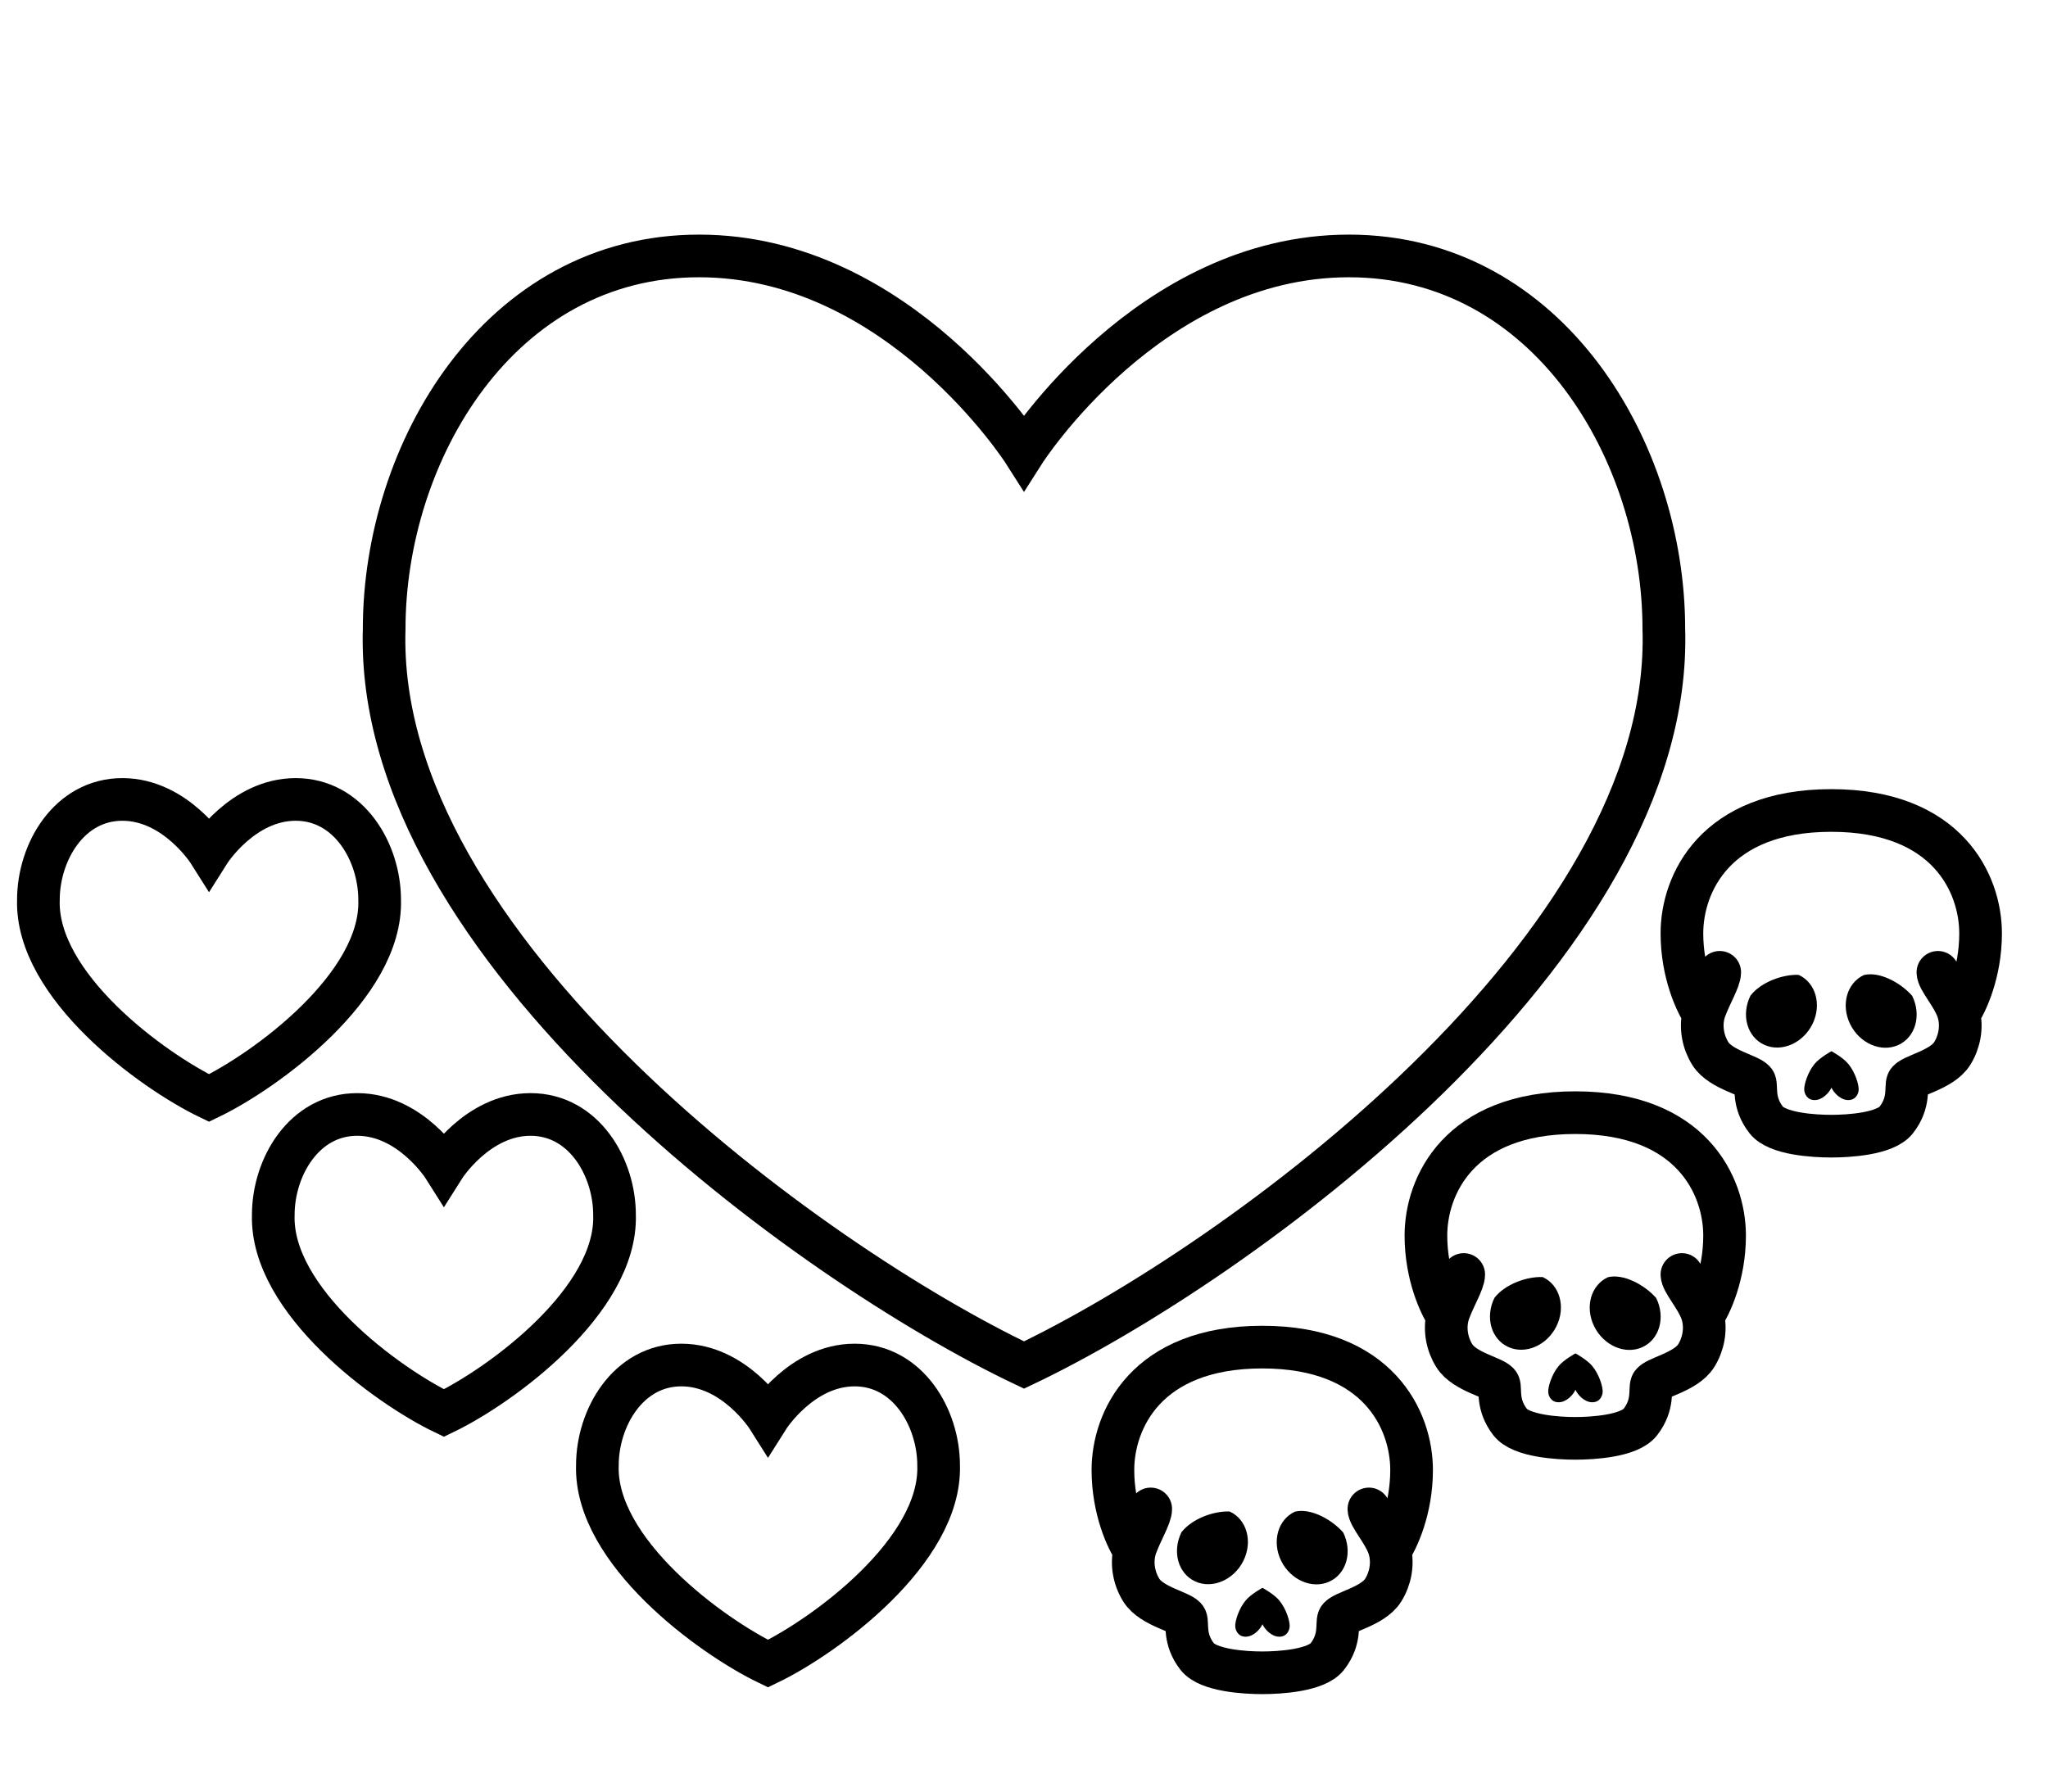
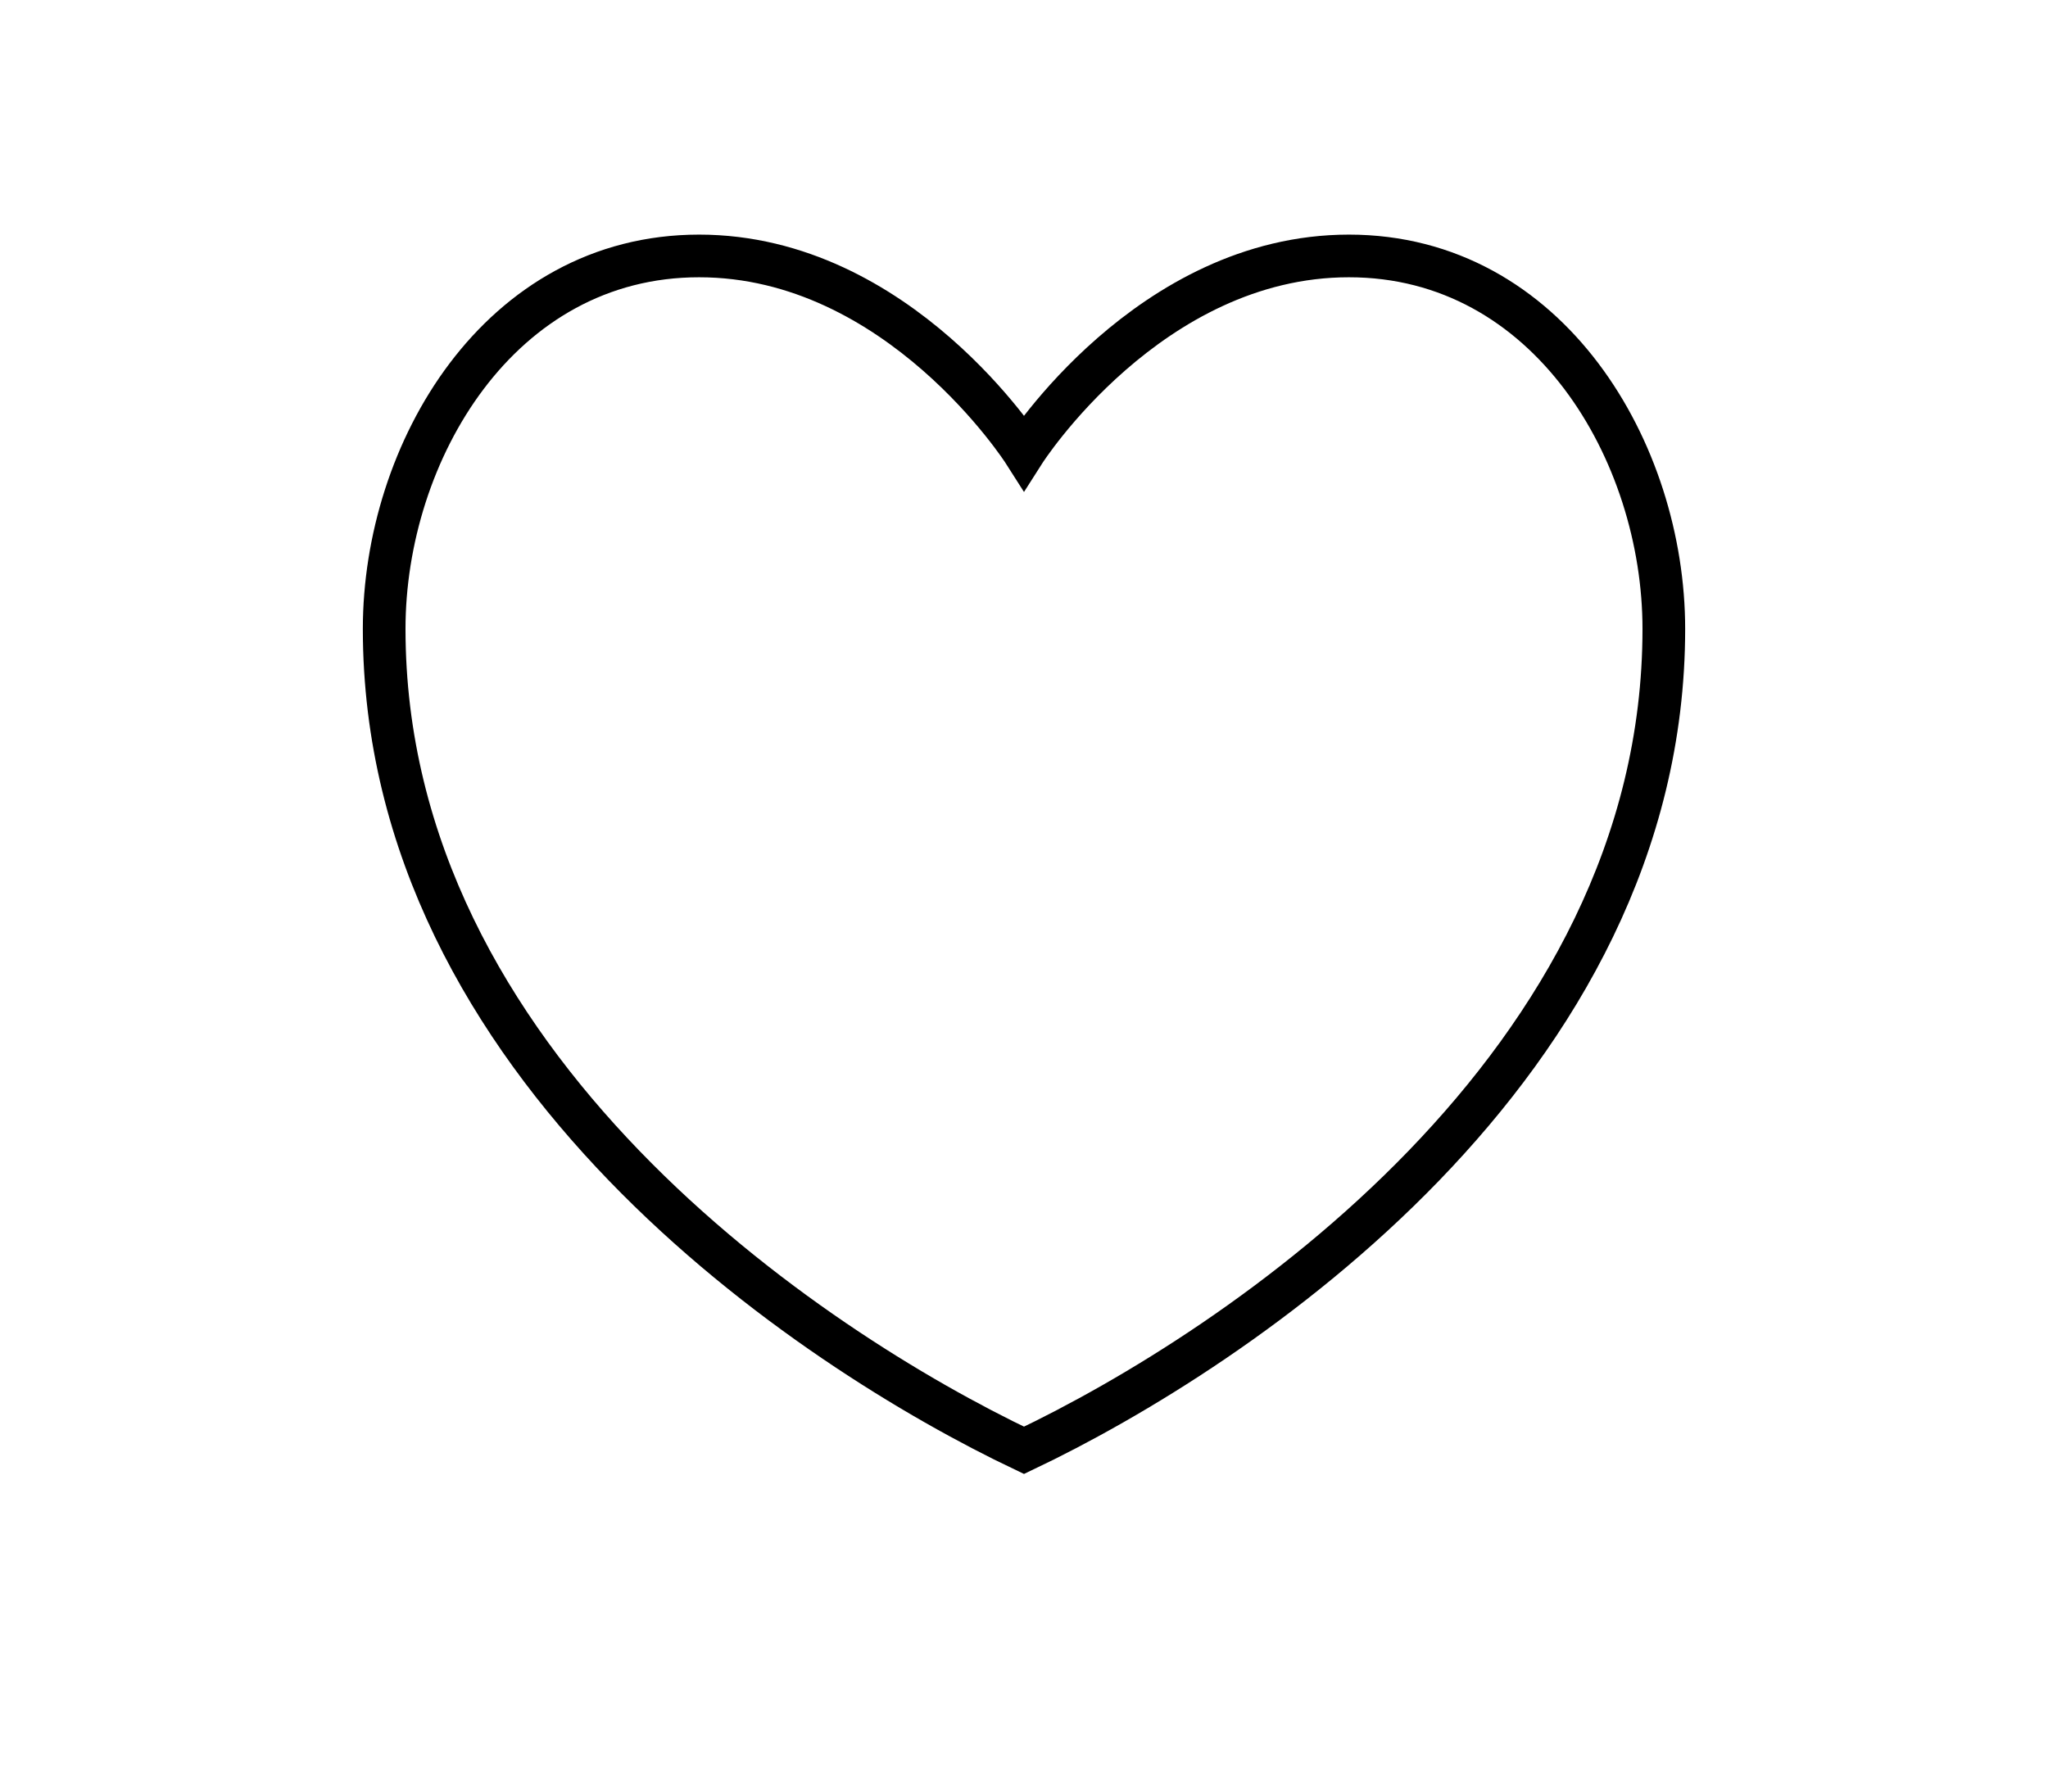
<svg xmlns="http://www.w3.org/2000/svg" width="48" height="42" viewBox="0 0 48 42" fill="none">
-   <path d="M9.004 14.743C8.77 22.221 19.001 29.622 24 32C28.999 29.622 39.23 22.221 38.996 14.743C38.996 10.602 36.301 6 31.615 6C26.929 6 24 10.602 24 10.602C24 10.602 21.071 6 16.385 6C11.699 6 9.004 10.602 9.004 14.743Z" stroke="black" />
-   <path d="M14.001 34.354C13.939 36.367 16.667 38.36 18 39C19.333 38.36 22.061 36.367 21.999 34.354C21.999 33.239 21.28 32 20.031 32C18.781 32 18 33.239 18 33.239C18 33.239 17.219 32 15.969 32C14.72 32 14.001 33.239 14.001 34.354Z" stroke="black" />
-   <path d="M6.405 28.48C6.342 30.493 9.071 32.486 10.404 33.126C11.737 32.486 14.465 30.493 14.403 28.48C14.403 27.365 13.684 26.126 12.434 26.126C11.185 26.126 10.404 27.365 10.404 27.365C10.404 27.365 9.623 26.126 8.373 26.126C7.123 26.126 6.405 27.365 6.405 28.48Z" stroke="black" />
-   <path d="M0.9 21.095C0.838 23.108 3.566 25.1 4.899 25.741C6.232 25.1 8.961 23.108 8.898 21.095C8.898 19.979 8.179 18.741 6.93 18.741C5.68 18.741 4.899 19.979 4.899 19.979C4.899 19.979 4.118 18.741 2.868 18.741C1.619 18.741 0.9 19.979 0.9 21.095Z" stroke="black" />
-   <path d="M26.97 35.374C26.97 35.545 26.75 35.901 26.626 36.242C26.613 36.277 26.602 36.313 26.593 36.35M26.593 36.35C26.514 36.67 26.584 37.015 26.75 37.279C26.997 37.673 27.726 37.79 27.794 37.947C27.844 38.061 27.739 38.423 28.059 38.835C28.316 39.165 29.181 39.215 29.584 39.215C29.987 39.215 30.852 39.165 31.109 38.835C31.429 38.423 31.324 38.061 31.374 37.947C31.442 37.79 32.171 37.673 32.418 37.279C32.584 37.015 32.654 36.67 32.575 36.35M26.593 36.35C26.423 36.107 26.084 35.39 26.084 34.461C26.084 33.299 26.858 31.58 29.584 31.58C32.31 31.58 33.084 33.299 33.084 34.461C33.084 35.39 32.745 36.107 32.575 36.35M32.084 35.374C32.084 35.545 32.418 35.901 32.542 36.242C32.555 36.277 32.566 36.313 32.575 36.35" stroke="black" stroke-linecap="round" />
-   <path d="M30.027 36.59C30.25 37.042 30.756 37.261 31.157 37.077C31.559 36.894 31.704 36.378 31.481 35.925C31.201 35.609 30.712 35.351 30.351 35.437C29.95 35.621 29.805 36.137 30.027 36.59Z" fill="black" />
-   <path d="M29.144 36.586C28.921 37.038 28.415 37.257 28.014 37.074C27.612 36.89 27.467 36.374 27.69 35.921C27.939 35.599 28.453 35.418 28.82 35.434C29.221 35.617 29.366 36.133 29.144 36.586Z" fill="black" />
-   <path d="M29.194 38.369C29.377 38.369 29.533 38.199 29.589 38.077C29.645 38.199 29.802 38.369 29.984 38.369C30.166 38.369 30.221 38.213 30.226 38.135C30.237 38.017 30.148 37.719 29.984 37.52C29.861 37.371 29.589 37.223 29.589 37.223C29.589 37.223 29.317 37.371 29.194 37.52C29.03 37.719 28.941 38.017 28.951 38.135C28.957 38.213 29.012 38.369 29.194 38.369Z" fill="black" />
-   <path d="M34.306 29.878C34.306 30.049 34.086 30.405 33.962 30.745C33.949 30.781 33.938 30.817 33.929 30.854M33.929 30.854C33.85 31.174 33.92 31.519 34.086 31.783C34.333 32.177 35.062 32.294 35.13 32.451C35.179 32.565 35.075 32.927 35.395 33.339C35.652 33.669 36.517 33.719 36.92 33.719C37.323 33.719 38.188 33.669 38.444 33.339C38.765 32.927 38.66 32.565 38.71 32.451C38.778 32.294 39.507 32.177 39.754 31.783C39.92 31.519 39.99 31.174 39.911 30.854M33.929 30.854C33.759 30.611 33.42 29.894 33.42 28.965C33.42 27.803 34.194 26.084 36.92 26.084C39.646 26.084 40.42 27.803 40.42 28.965C40.42 29.894 40.081 30.611 39.911 30.854M39.42 29.878C39.42 30.049 39.754 30.405 39.878 30.745C39.891 30.781 39.902 30.817 39.911 30.854" stroke="black" stroke-linecap="round" />
-   <path d="M37.363 31.093C37.586 31.546 38.092 31.765 38.493 31.581C38.895 31.398 39.04 30.882 38.817 30.429C38.537 30.113 38.048 29.855 37.687 29.941C37.286 30.125 37.141 30.64 37.363 31.093Z" fill="black" />
-   <path d="M36.48 31.09C36.257 31.542 35.751 31.761 35.35 31.577C34.948 31.394 34.803 30.878 35.026 30.425C35.275 30.103 35.788 29.922 36.156 29.938C36.557 30.121 36.702 30.637 36.48 31.09Z" fill="black" />
-   <path d="M36.53 32.873C36.712 32.873 36.869 32.703 36.925 32.581C36.98 32.703 37.137 32.873 37.319 32.873C37.502 32.873 37.557 32.717 37.562 32.638C37.572 32.521 37.484 32.222 37.319 32.024C37.197 31.875 36.925 31.727 36.925 31.727C36.925 31.727 36.653 31.875 36.53 32.024C36.366 32.222 36.277 32.521 36.287 32.638C36.292 32.717 36.348 32.873 36.53 32.873Z" fill="black" />
-   <path d="M40.306 22.794C40.306 22.965 40.086 23.321 39.962 23.662C39.949 23.697 39.938 23.733 39.929 23.77M39.929 23.77C39.85 24.09 39.92 24.435 40.086 24.699C40.333 25.093 41.062 25.21 41.13 25.367C41.179 25.481 41.075 25.843 41.395 26.255C41.652 26.585 42.517 26.635 42.92 26.635C43.323 26.635 44.188 26.585 44.444 26.255C44.765 25.843 44.66 25.481 44.71 25.367C44.778 25.21 45.507 25.093 45.754 24.699C45.92 24.435 45.99 24.09 45.911 23.77M39.929 23.77C39.759 23.527 39.42 22.81 39.42 21.881C39.42 20.719 40.194 19 42.92 19C45.646 19 46.42 20.719 46.42 21.881C46.42 22.81 46.081 23.527 45.911 23.77M45.42 22.794C45.42 22.965 45.754 23.321 45.878 23.662C45.891 23.697 45.902 23.733 45.911 23.77" stroke="black" stroke-linecap="round" />
-   <path d="M43.363 24.009C43.586 24.462 44.092 24.681 44.493 24.497C44.895 24.314 45.04 23.798 44.817 23.345C44.537 23.029 44.048 22.771 43.687 22.857C43.286 23.041 43.141 23.556 43.363 24.009Z" fill="black" />
-   <path d="M42.48 24.006C42.257 24.458 41.751 24.677 41.35 24.493C40.948 24.31 40.803 23.794 41.026 23.341C41.275 23.019 41.788 22.838 42.156 22.854C42.557 23.037 42.702 23.553 42.48 24.006Z" fill="black" />
-   <path d="M42.53 25.789C42.712 25.789 42.869 25.619 42.925 25.497C42.98 25.619 43.137 25.789 43.319 25.789C43.502 25.789 43.557 25.633 43.562 25.554C43.572 25.437 43.484 25.139 43.319 24.94C43.197 24.791 42.925 24.643 42.925 24.643C42.925 24.643 42.653 24.791 42.53 24.94C42.366 25.139 42.277 25.437 42.287 25.554C42.292 25.633 42.348 25.789 42.53 25.789Z" fill="black" />
+   <path d="M9.004 14.743C9.004 25 19.001 31.622 24 34C28.999 31.622 38.996 25 38.996 14.743C38.996 10.602 36.301 6 31.615 6C26.929 6 24 10.602 24 10.602C24 10.602 21.071 6 16.385 6C11.699 6 9.004 10.602 9.004 14.743Z" stroke="black" />
</svg>
